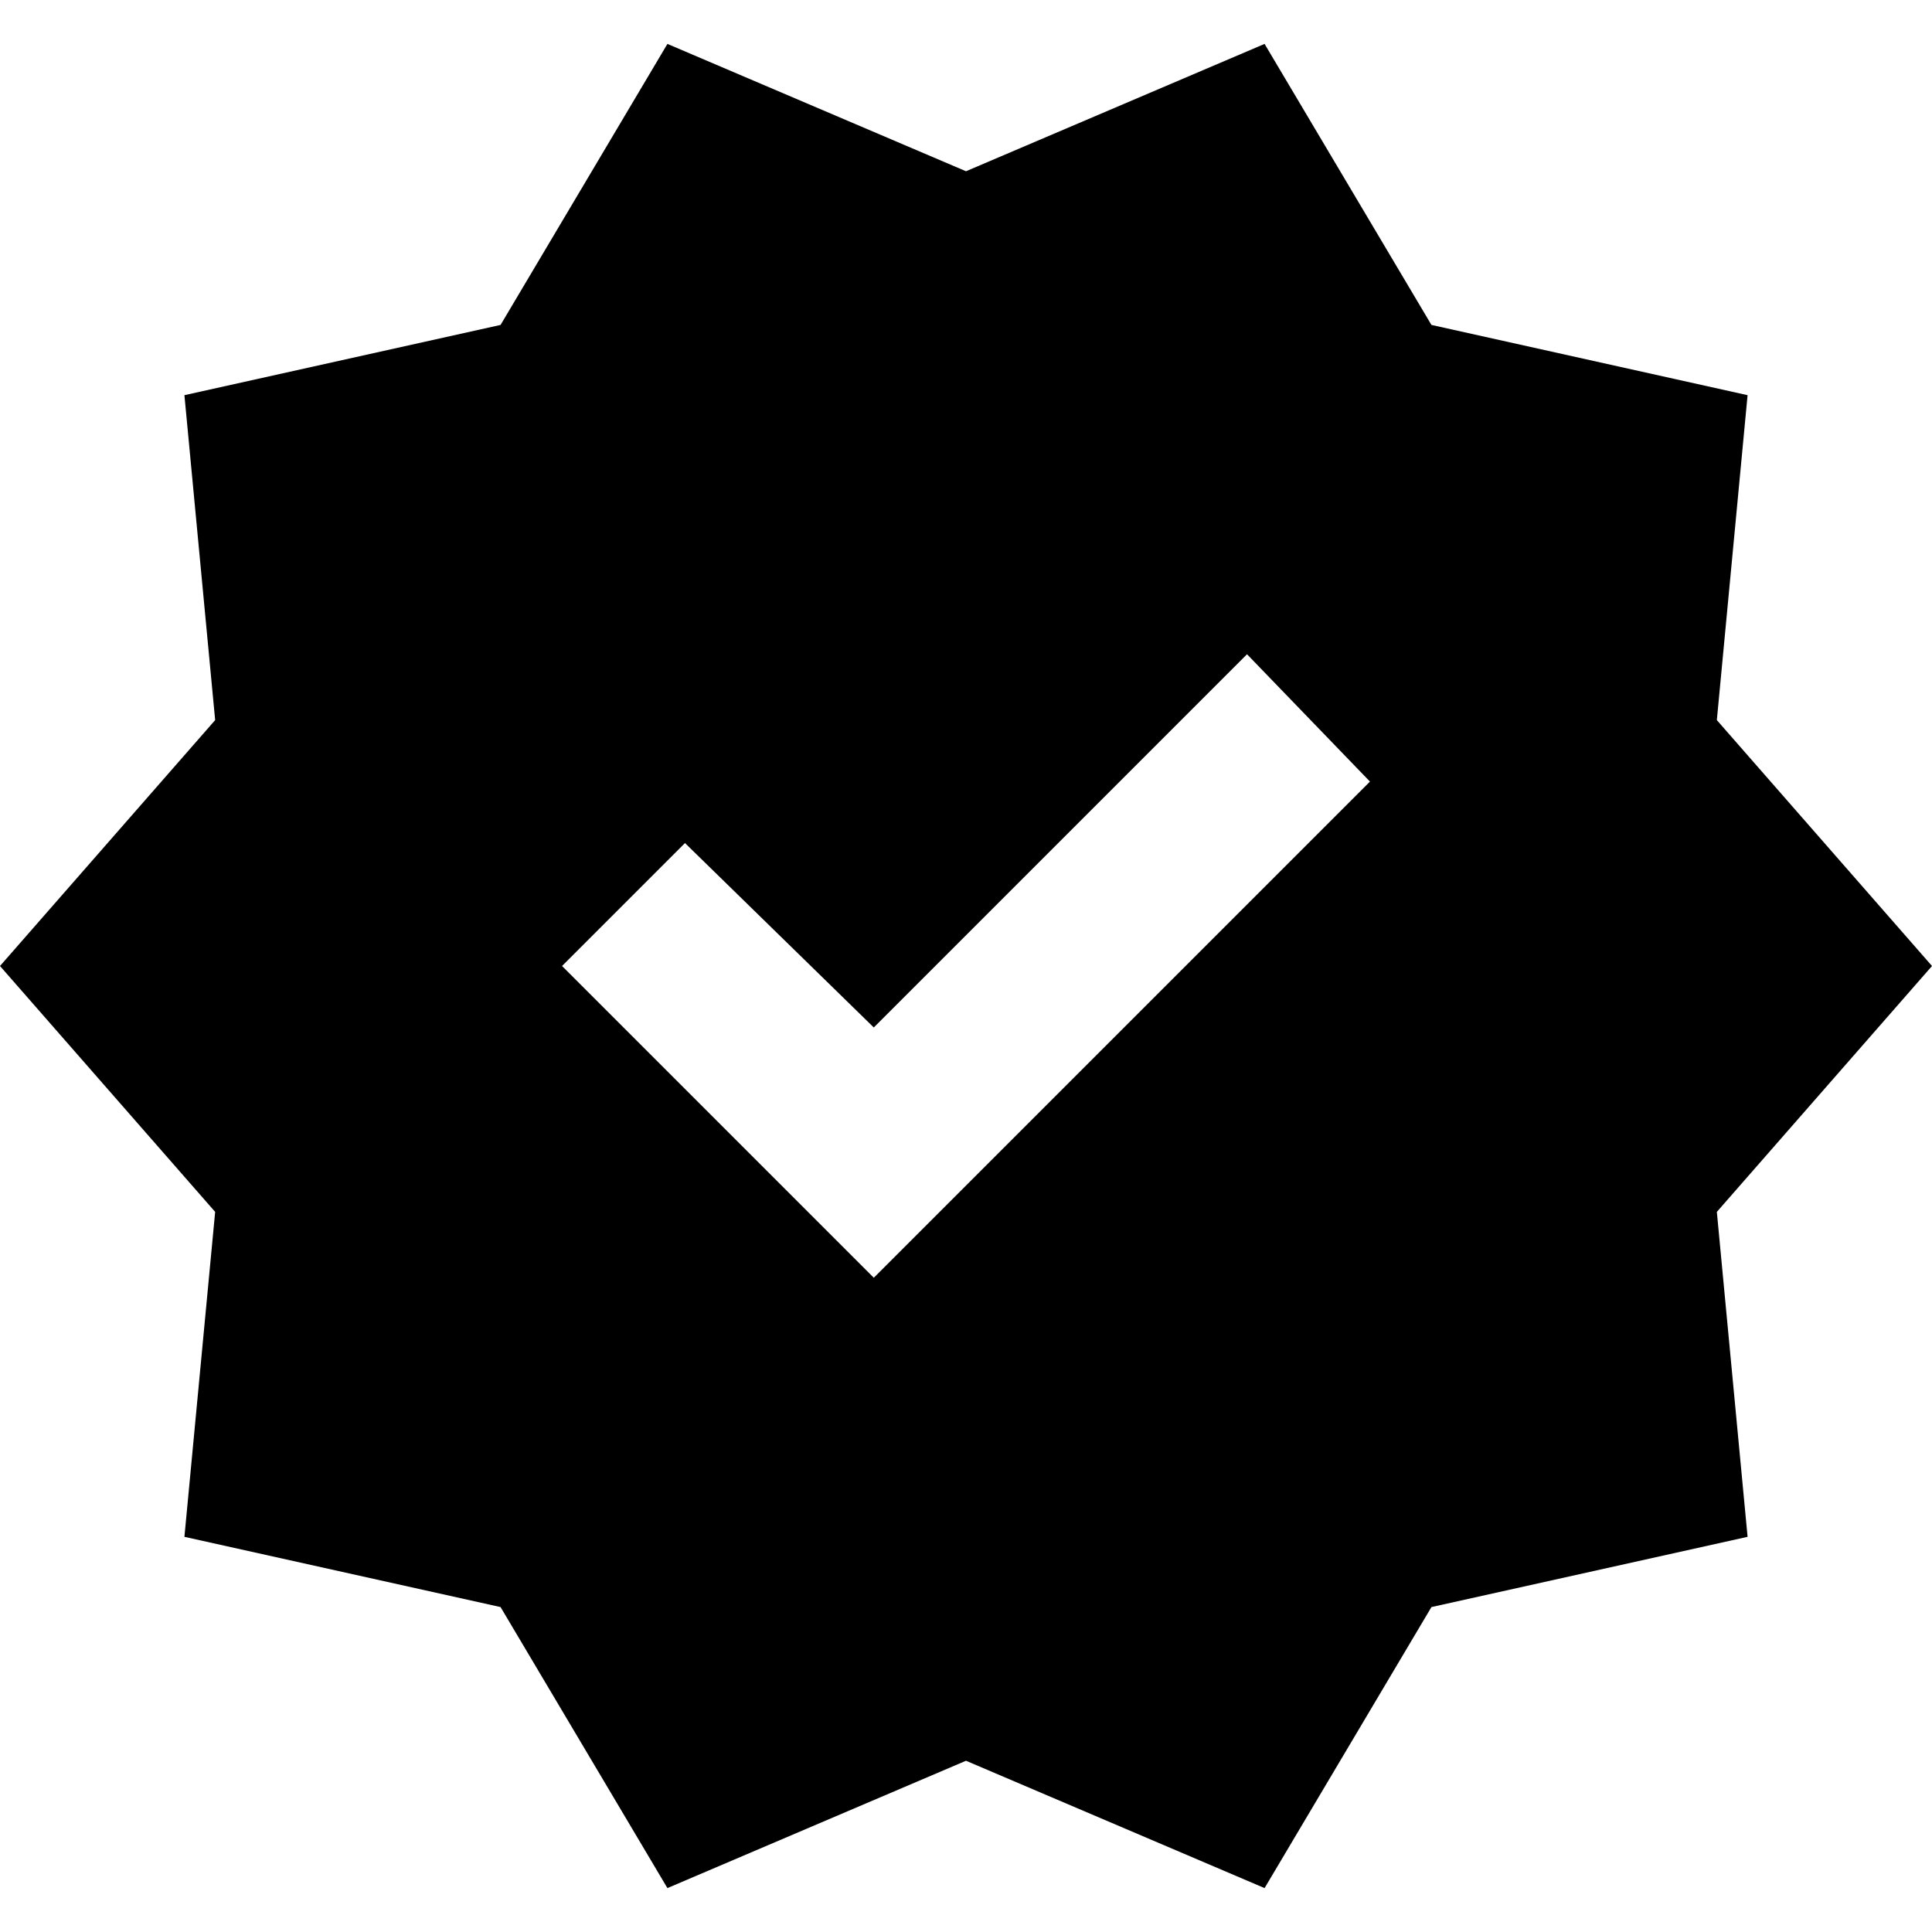
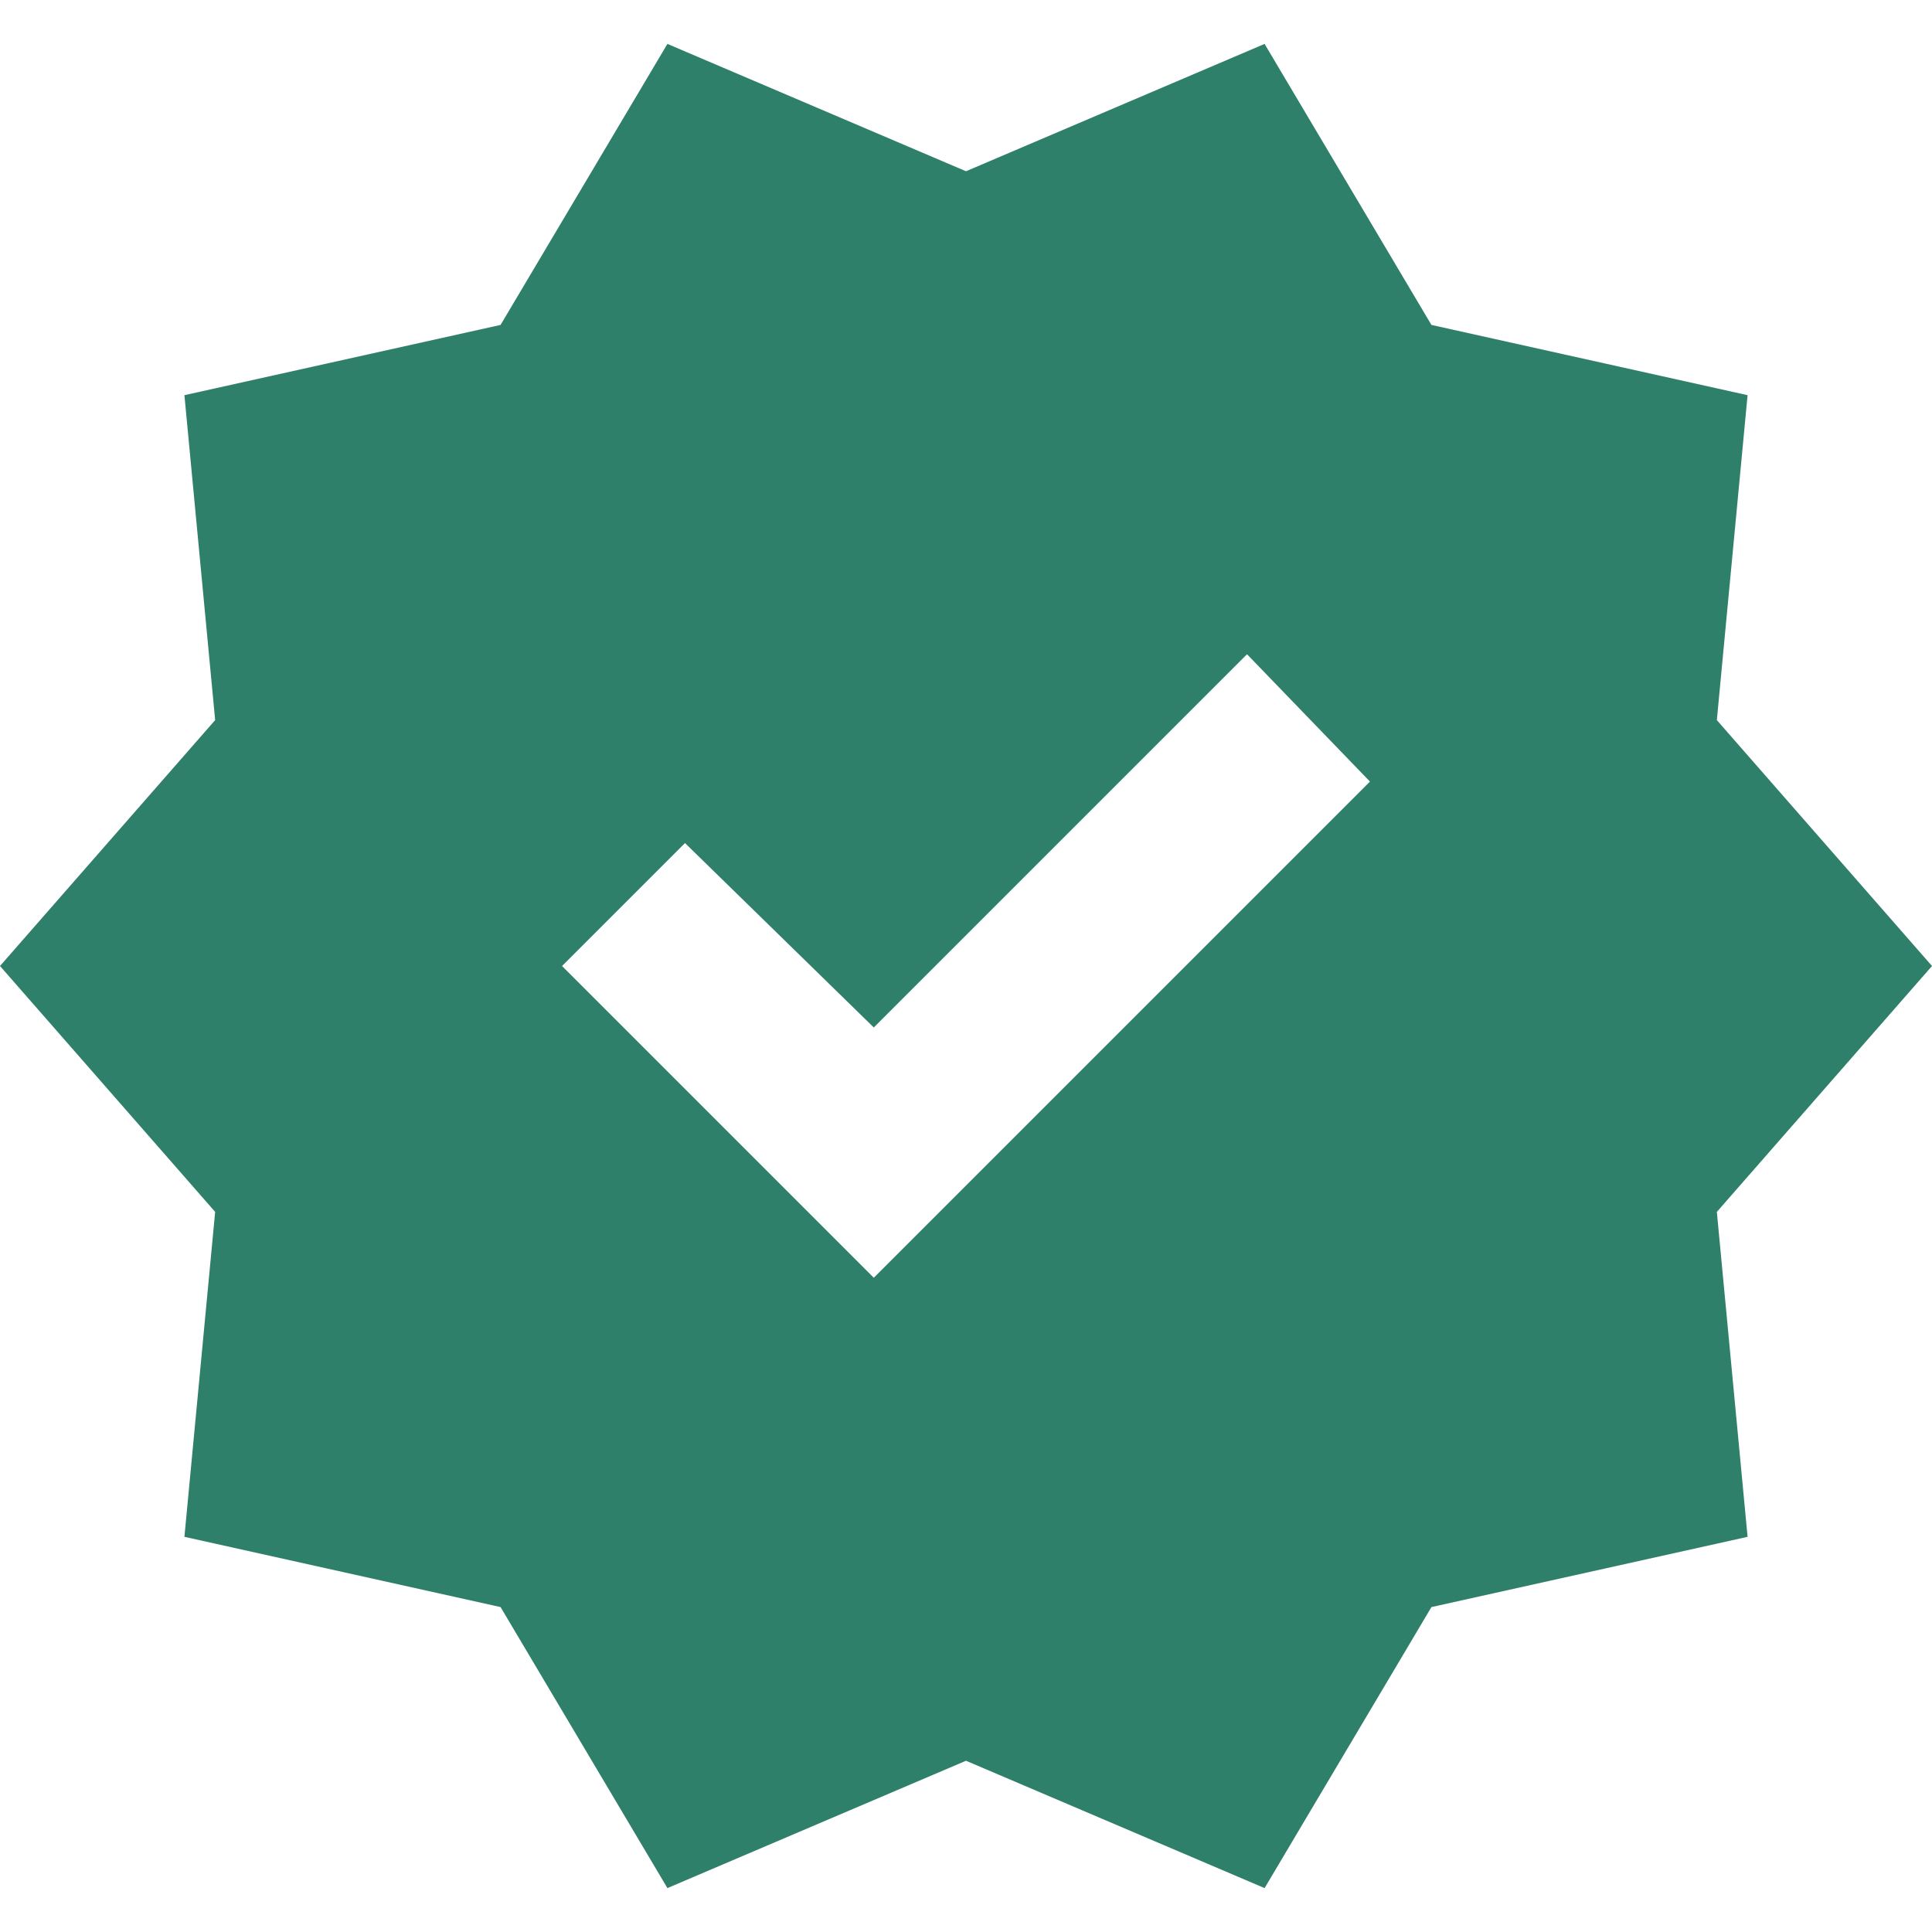
<svg xmlns="http://www.w3.org/2000/svg" width="100%" height="100%" viewBox="0 0 22 22" fill="none" id="trust_badge">
-   <path d="M7.6 21.5L5.7 18.3L2.1 17.5L2.45 13.8L0 11L2.45 8.2L2.1 4.5L5.7 3.7L7.6 0.5L11 1.95L14.4 0.5L16.3 3.7L19.9 4.5L19.55 8.2L22 11L19.55 13.8L19.9 17.5L16.3 18.3L14.4 21.5L11 20.05L7.6 21.5ZM9.95 14.55L15.6 8.9L14.2 7.45L9.95 11.7L7.8 9.6L6.4 11L9.95 14.55Z" fill="currentColor" />
+   <path d="M7.6 21.5L5.7 18.3L2.1 17.5L2.45 13.8L0 11L2.45 8.2L2.1 4.5L5.7 3.7L7.6 0.5L11 1.95L14.4 0.5L16.3 3.7L19.9 4.5L19.55 8.2L22 11L19.55 13.8L19.9 17.5L16.3 18.3L14.4 21.5L11 20.05L7.6 21.5ZM9.95 14.55L15.6 8.9L14.2 7.45L9.95 11.7L7.8 9.6L6.4 11L9.95 14.55Z" fill="#2F806A" />
</svg>
